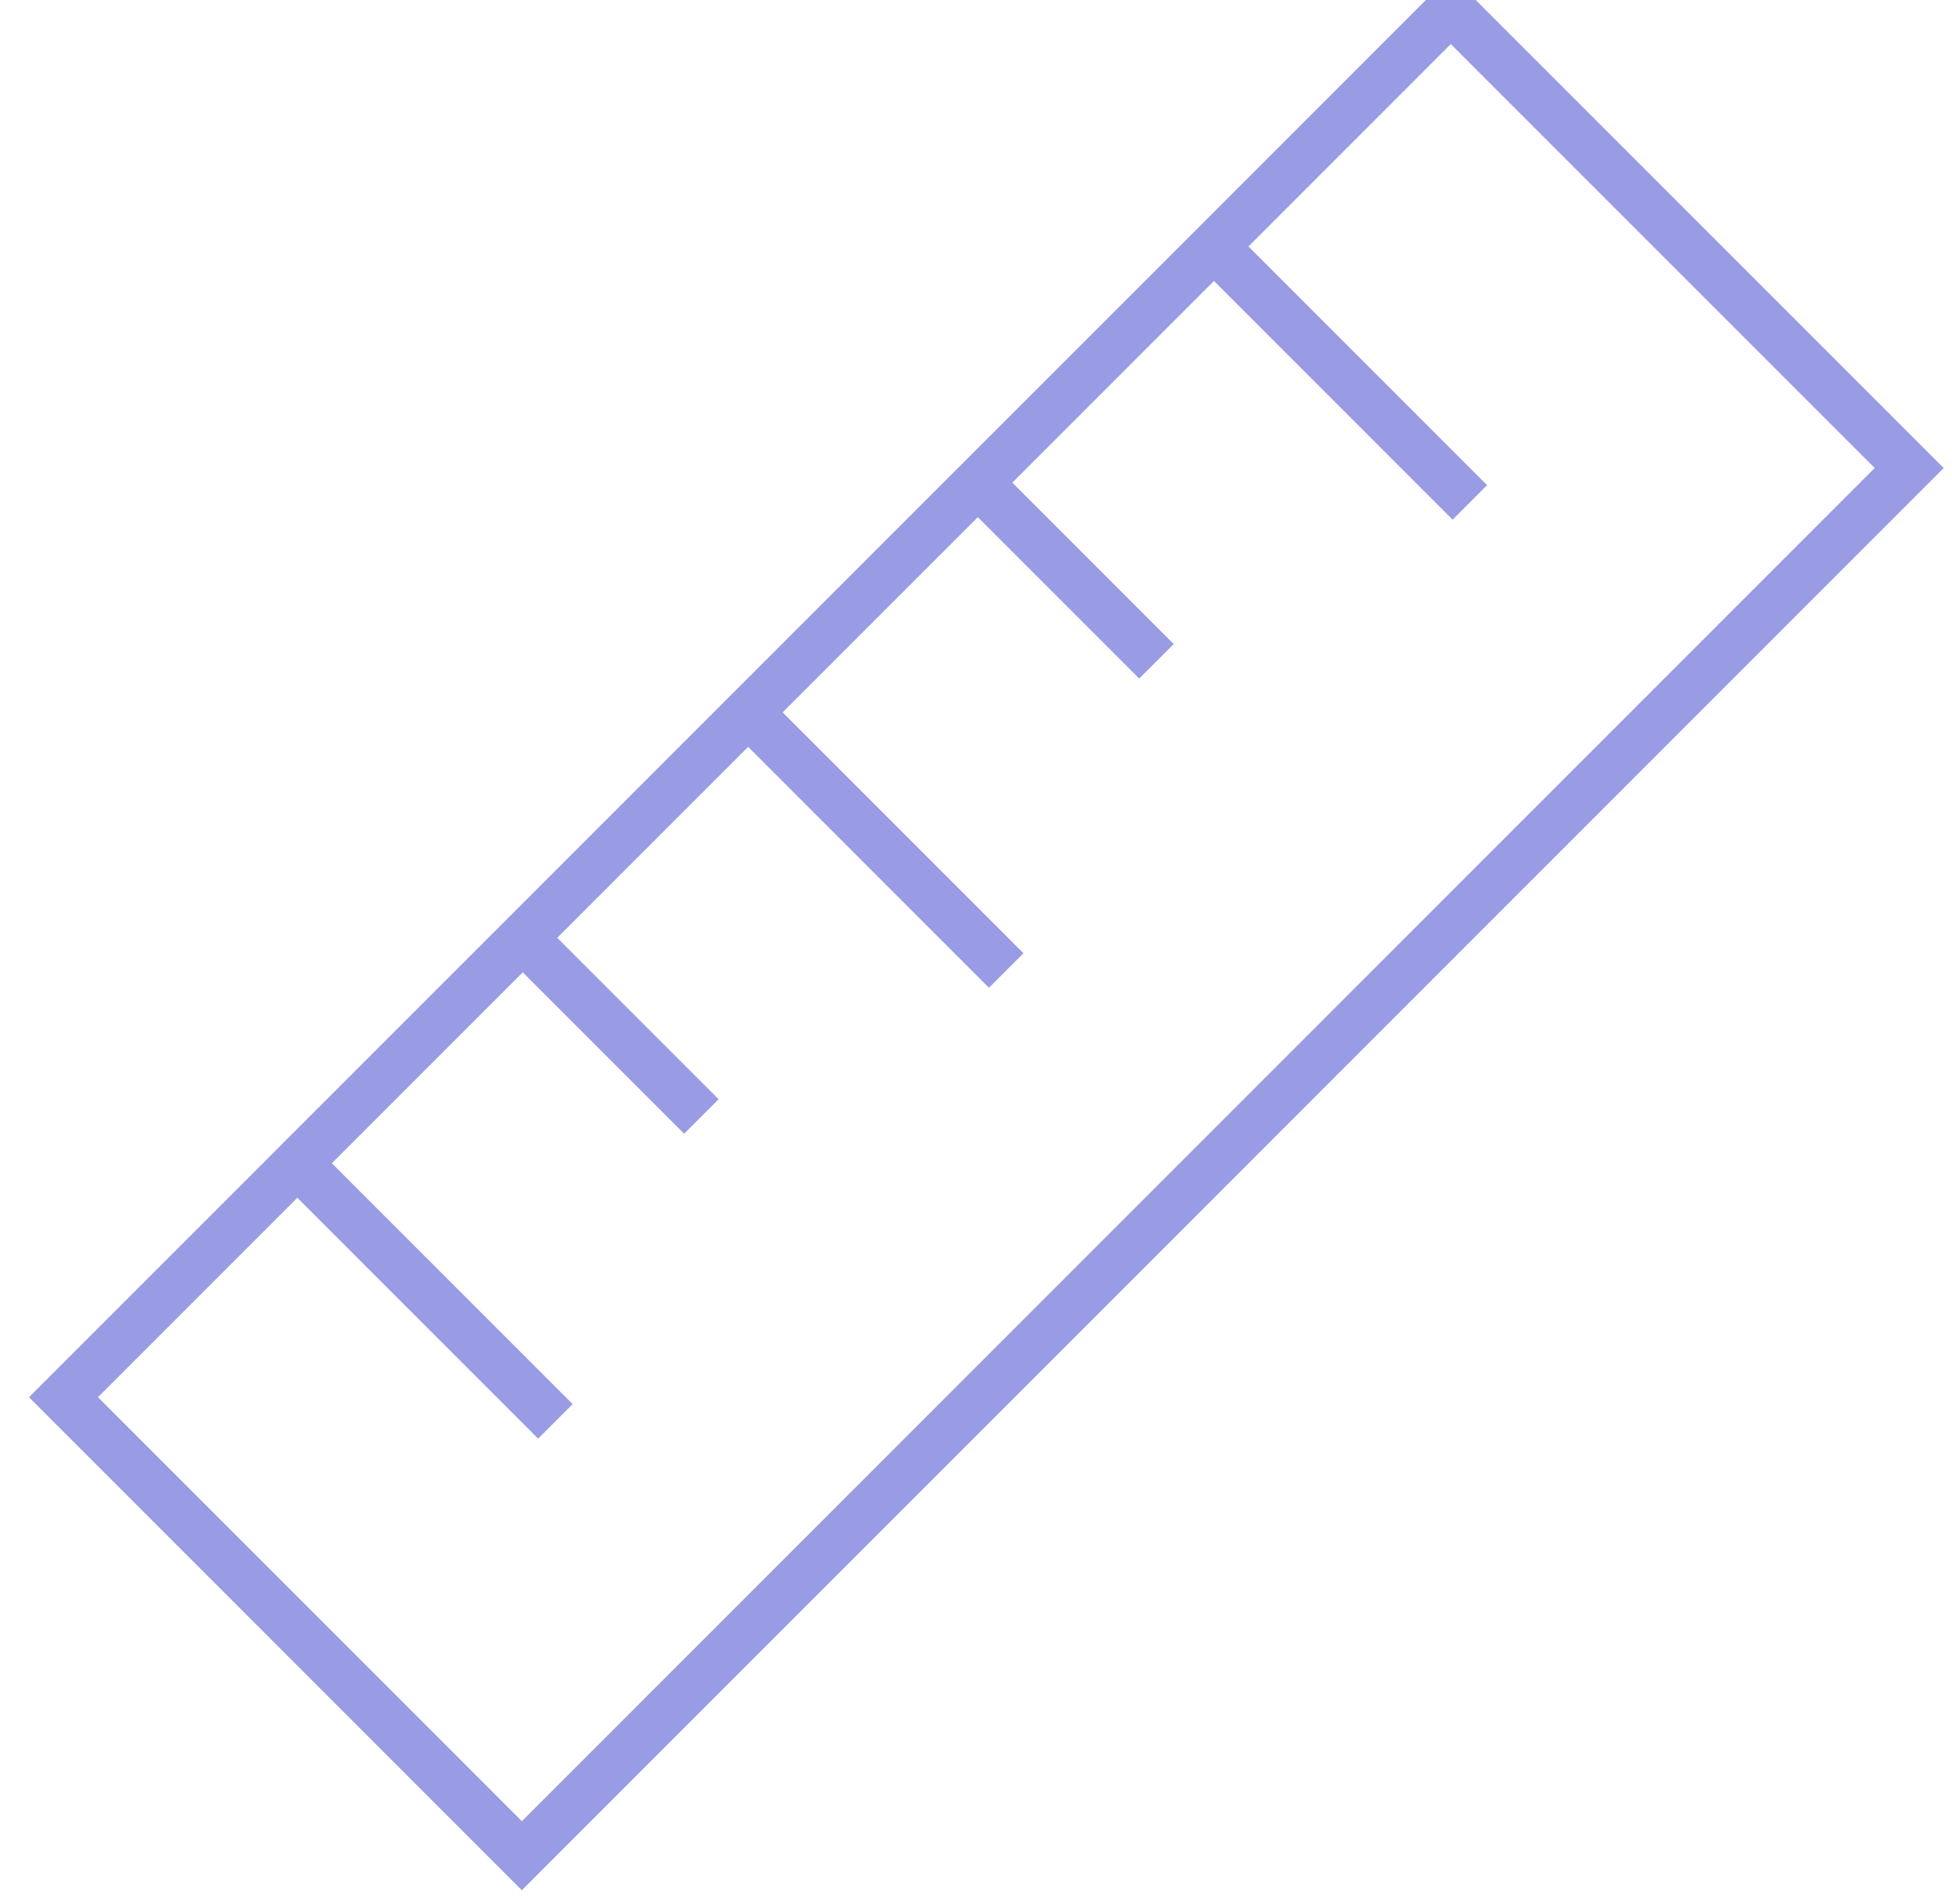
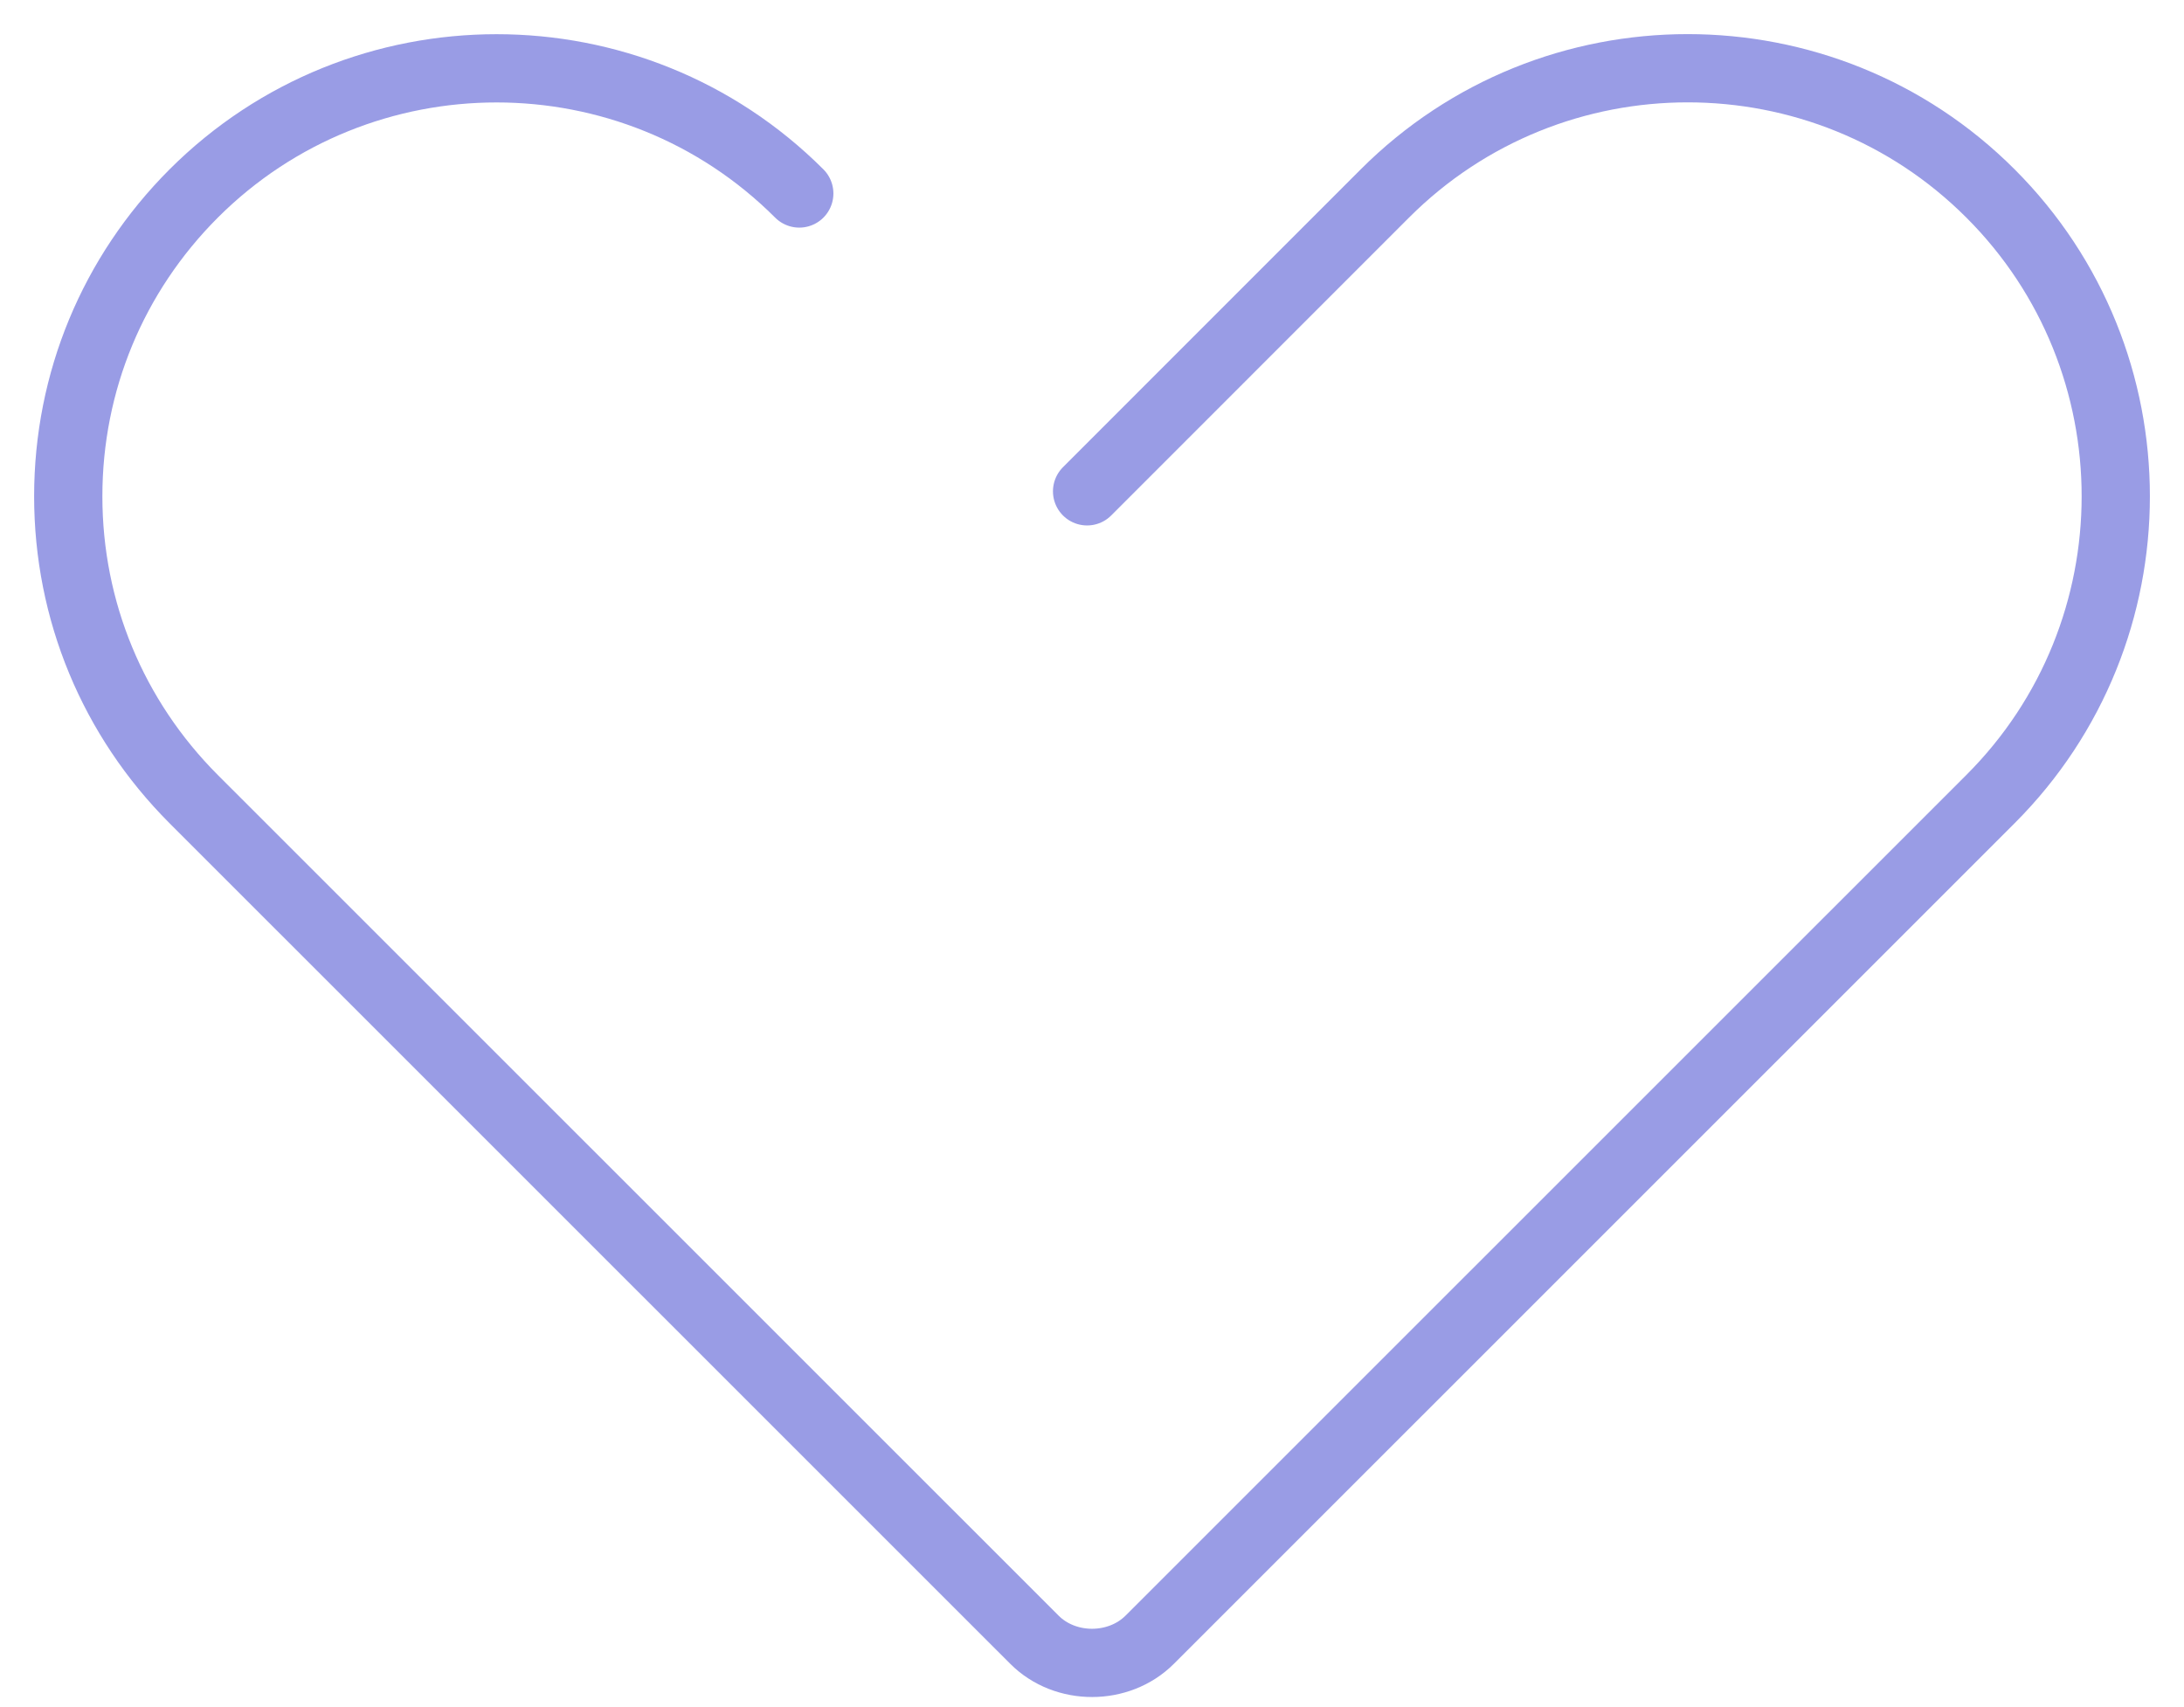
- <svg xmlns="http://www.w3.org/2000/svg" width="40px" height="39px" viewBox="0 0 40 39" version="1.1">
+ <svg xmlns="http://www.w3.org/2000/svg" width="32px" height="25px" viewBox="0 0 32 25" version="1.1">
  <defs />
-   <g id="NSF-Challenge" stroke="none" stroke-width="1" fill="none" fill-rule="evenodd">
-     <g id="Desktop-Comp" transform="translate(-367, -1493)" stroke="#999CE5">
-       <g id="Icons" transform="translate(367, 1493)">
-         <g id="icon-size" transform="translate(1, 0)">
-           <rect id="Rectangle-path" transform="translate(19.21193, 19.10674) rotate(-45) translate(-19.21193, -19.10674) " x="-0.891" y="12.465" width="40.205" height="13.284" />
-           <path d="M5.103,23.842 L10.381,29.12" id="Shape" />
-           <path d="M14.34,14.604 L19.619,19.883" id="Shape" />
-           <path d="M23.842,5.015 L29.12,10.293" id="Shape" />
-           <path d="M13.372,22.874 L9.853,19.355" id="Shape" />
-           <path d="M22.698,13.548 L19.179,10.029" id="Shape" />
+   <g id="NSF-Challenge" stroke="none" stroke-width="1" fill="none" fill-rule="evenodd" stroke-linecap="round" stroke-linejoin="round">
+     <g id="Desktop-Comp-Copy-3" transform="translate(-145, -4328)" stroke="#999CE5">
+       <g id="Judging" transform="translate(126, 3926)">
+         <g id="icons" transform="translate(15, 198)">
+           <path d="M15.711,206.835 C14.489,205.613 12.882,205.001 11.276,205.001 C9.669,205.001 8.062,205.612 6.838,206.835 C5.654,208.02 5,209.596 5,211.272 C5,212.948 5.654,214.523 6.838,215.709 L19.157,228.026 C19.61,228.479 20.393,228.477 20.845,228.026 L33.165,215.708 C35.612,213.262 35.612,209.281 33.165,206.835 C30.719,204.388 26.737,204.388 24.291,206.835 L19.928,211.199" id="Stroke-30" />
        </g>
      </g>
    </g>
  </g>
</svg>
